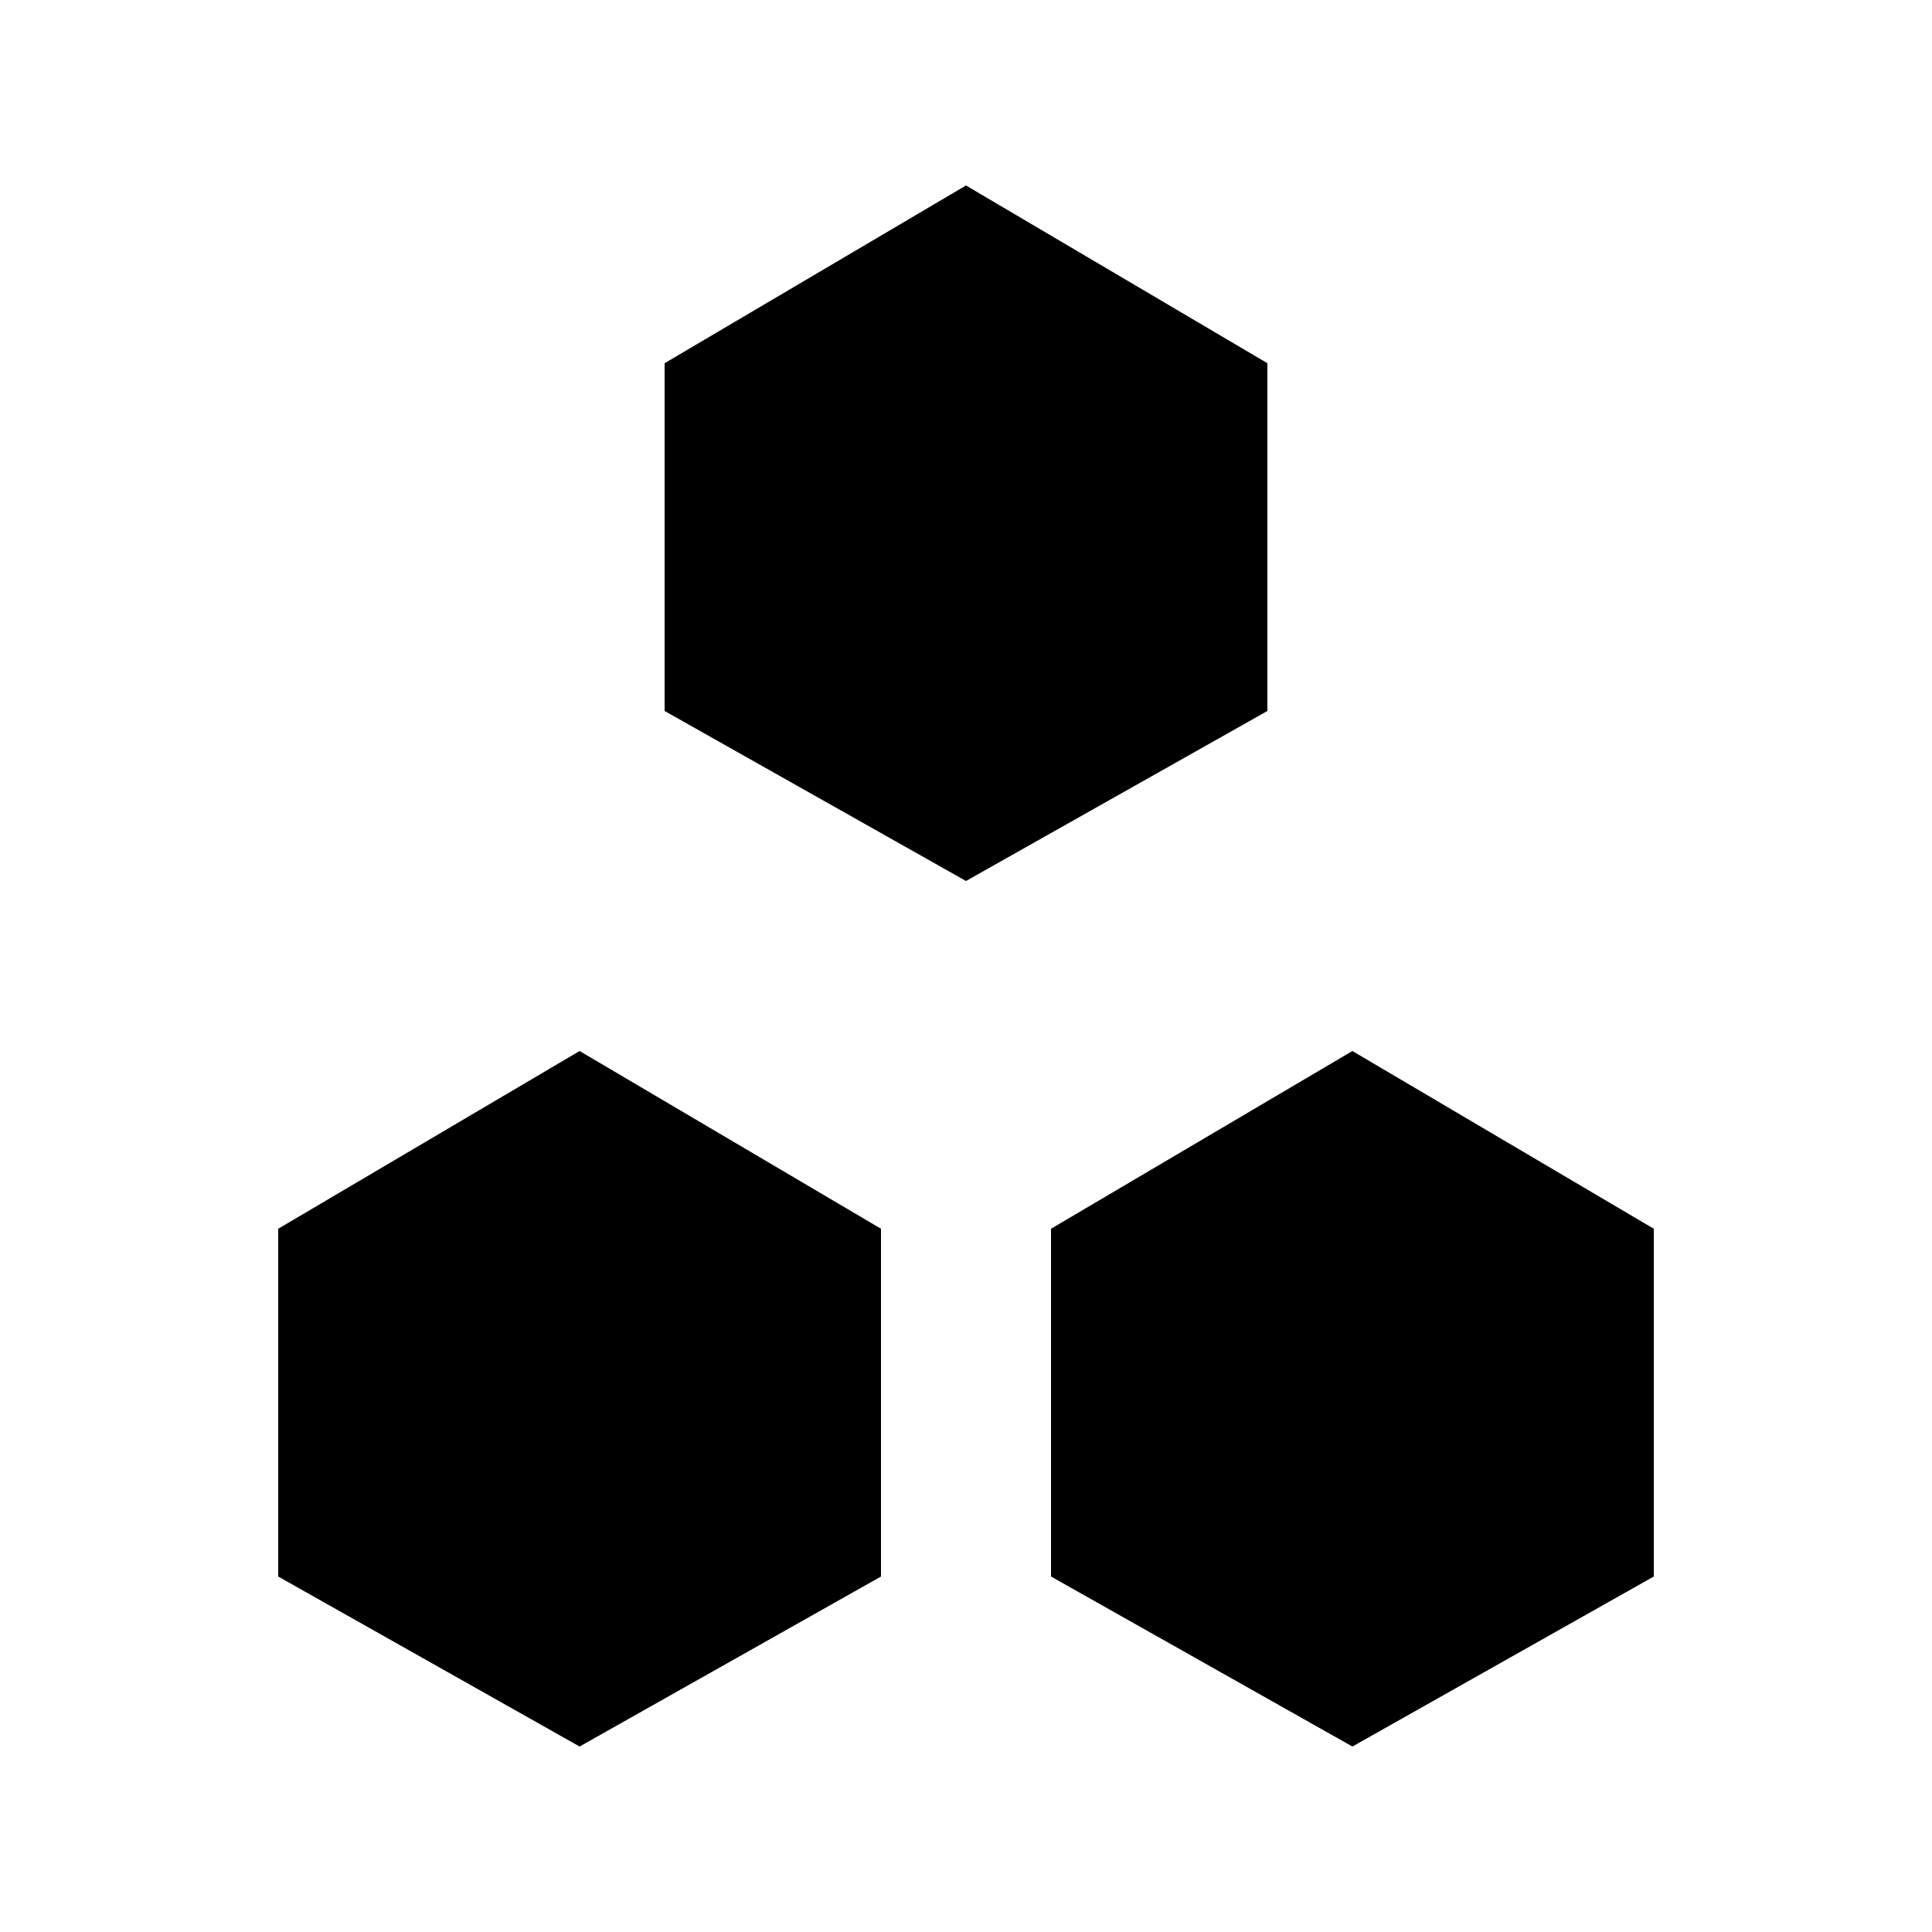
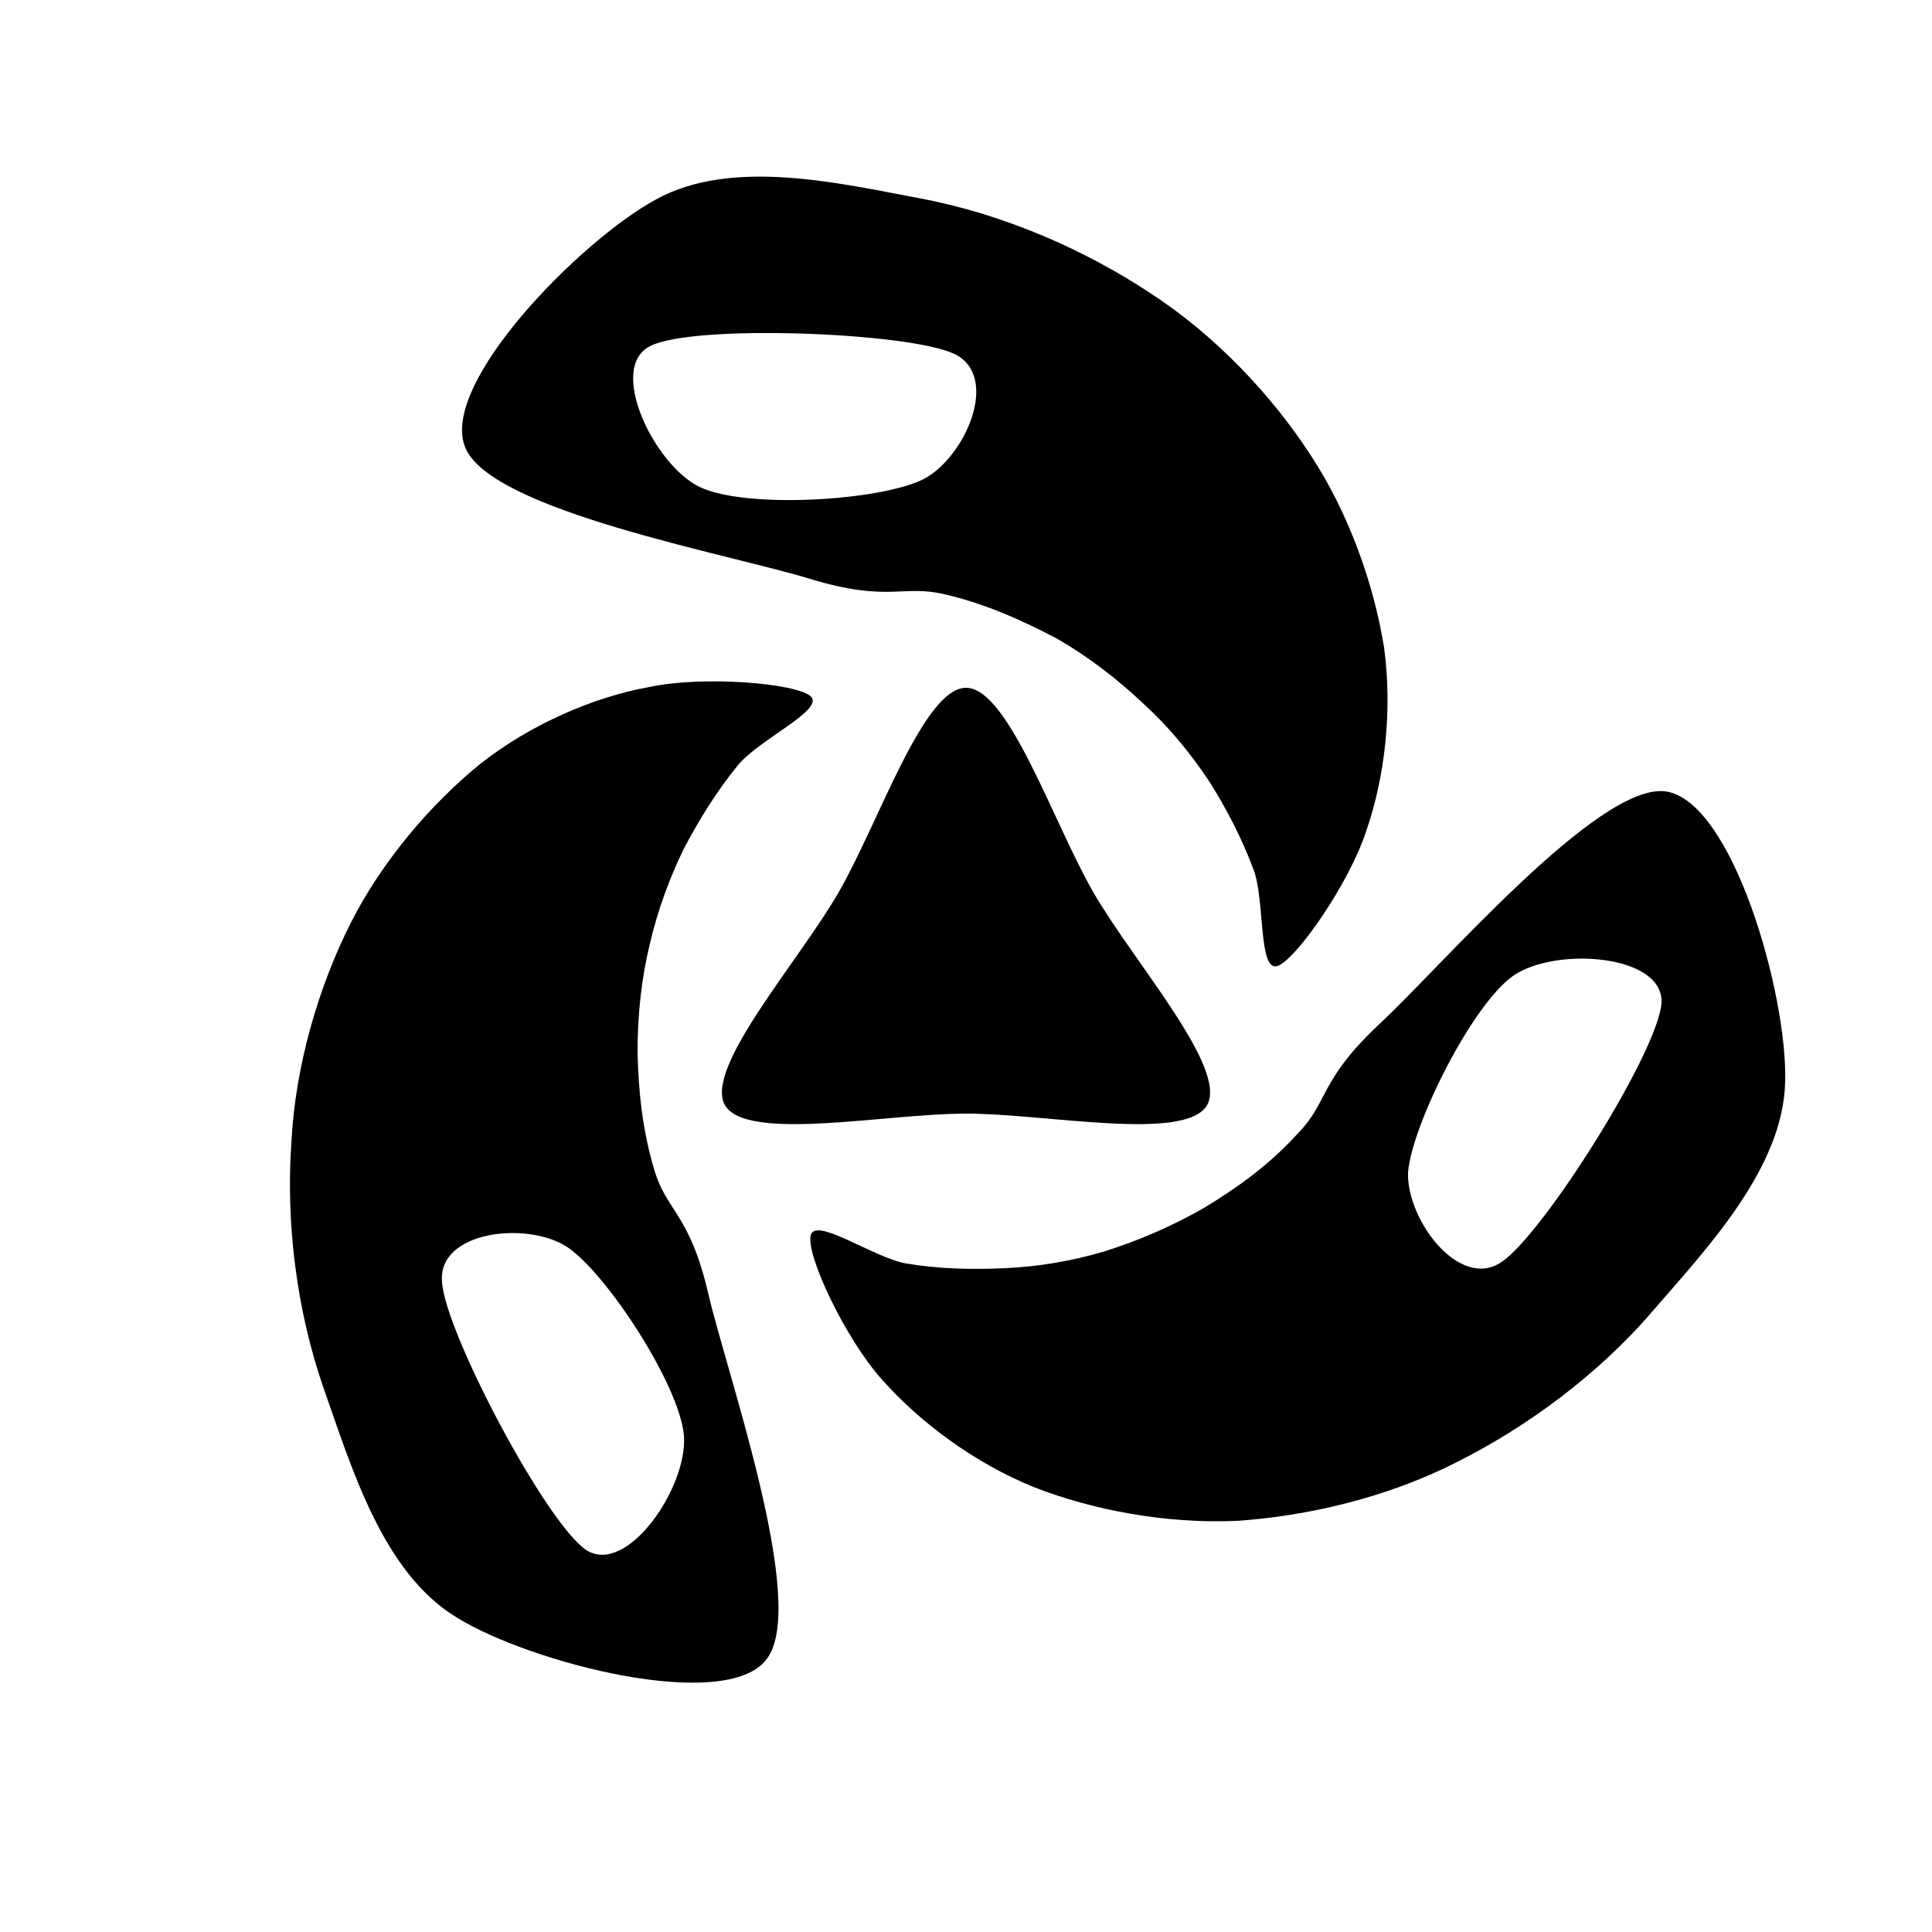
<svg xmlns="http://www.w3.org/2000/svg" viewBox="0 0 250 250" fill="currentColor">
-   <path d="M125 24 164 47 164 92 125 114 86 92 86 47Z" />
-   <path d="M75 136 114 159 114 204 75 226 36 204 36 159Z" />
-   <path d="M175 136 214 159 214 204 175 226 136 204 136 159Z" />
+   <path fill-rule="evenodd" d="M 60.2 57.9C 56.8 49.7 75.1 31.1 84.9 25.8C 94.7 20.4 108.6 23.7 119.2 25.7C 129.9 27.7 140.5 32.4 148.8 37.9C 157.3 43.4 164.6 51.2 169.6 58.9C 174.6 66.5 177.8 75.7 179.1 83.8C 180.2 91.9 179.2 100.6 176.8 107.5C 174.6 114.3 167.7 124.2 165.3 125C 162.8 125.8 163.7 116.4 162.2 112.5C 160.7 108.5 158.7 104.6 156.4 101C 154 97.4 151.2 94 147.9 91C 144.6 87.9 140.9 85 136.7 82.6C 132.3 80.3 127.5 78.1 122.2 76.9C 116.8 75.6 115 78 104.8 74.9C 94.4 71.7 63.5 66.1 60.2 57.9ZM 84.1 44.8C 89.6 41.9 117.7 43 123.5 45.8C 129.5 48.7 124.9 59.2 119.5 62C 114 64.8 96.5 65.9 90.5 63C 84.6 60.1 78.6 47.6 84.1 44.8Z" />
+   <path fill-rule="evenodd" d="M 215.5 102.4C 224.2 103.6 231.3 128.7 231 139.9C 230.8 151.1 220.9 161.5 213.9 169.6C 206.8 177.9 197.5 184.7 188.5 189.2C 179.5 193.8 169.1 196.2 160 196.8C 150.9 197.2 141.3 195.4 133.7 192.4C 126.1 189.3 119.1 184.1 114.2 178.6C 109.4 173.3 104.3 162.4 104.9 159.9C 105.4 157.3 113.1 162.8 117.3 163.5C 121.5 164.2 125.7 164.3 130.1 164.1C 134.3 163.9 138.7 163.2 143 161.9C 147.4 160.5 151.6 158.7 155.8 156.3C 160.1 153.7 164.3 150.7 168 146.6C 171.9 142.6 170.7 139.8 178.5 132.5C 186.5 125.1 206.8 101.3 215.5 102.4ZM 215 129.7C 214.7 135.9 199.7 159.7 194.3 163.3C 188.9 167 182 157.9 182.2 151.7C 182.7 145.6 190.5 129.9 195.9 126.2C 201.4 122.5 215.2 123.5 215 129.7Z" />
+   <path fill-rule="evenodd" d="M 99.2 214.7C 93.9 221.7 68.6 215.2 59.1 209.3C 49.5 203.5 45.5 189.9 41.9 179.7C 38.3 169.4 37 158 37.7 147.9C 38.2 137.8 41.3 127.5 45.4 119.4C 49.5 111.3 55.9 103.9 62.2 98.8C 68.7 93.7 76.8 90.2 84 88.9C 91 87.4 103 88.4 104.9 90.1C 106.8 91.8 98.2 95.7 95.5 99C 92.8 102.3 90.5 106 88.5 109.8C 86.6 113.7 85.1 117.8 84.1 122.1C 83 126.6 82.5 131.3 82.5 136.1C 82.6 141 83.1 146.2 84.7 151.5C 86.3 156.8 89.3 157.1 91.7 167.6C 94.2 178.2 104.6 207.7 99.2 214.7ZM 75.9 200.6C 70.7 197.2 57.6 172.4 57.2 165.9C 56.6 159.3 68.1 158 73.3 161.3C 78.4 164.6 88 179.3 88.5 185.8C 89 192.4 81.2 203.9 75.9 200.6Z" />
+   <path d="M 125 89C 130.5 89 136.3 106.5 141.5 115.5C 146.7 124.5 158.9 138.2 156.2 143C 153.4 147.8 135.4 144.1 125 144.1C 114.6 144.1 96.6 147.8 93.8 143C 91.1 138.2 103.3 124.5 108.5 115.5C 113.7 106.5 119.5 89 125 89Z" />
</svg>
